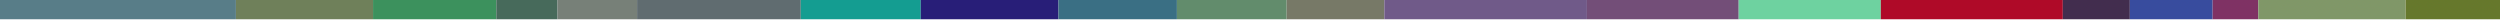
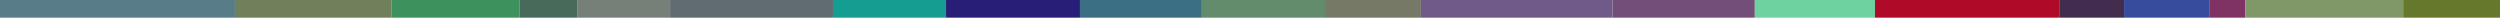
- <svg xmlns="http://www.w3.org/2000/svg" width="12981" height="100" viewBox="0 0 12981 100" preserveAspectRatio="none">
-   <rect x="0" y="0" width="1225" height="100" fill="rgb(88,125,136)" />
-   <rect x="1225" y="0" width="712" height="100" fill="rgb(111,128,90)" />
-   <rect x="1937" y="0" width="640" height="100" fill="rgb(60,145,93)" />
-   <rect x="2577" y="0" width="318" height="100" fill="rgb(71,106,91)" />
-   <rect x="2895" y="0" width="413" height="100" fill="rgb(119,128,120)" />
-   <rect x="3308" y="0" width="850" height="100" fill="rgb(96,108,112)" />
-   <rect x="4158" y="0" width="623" height="100" fill="rgb(20,157,145)" />
-   <rect x="4781" y="0" width="715" height="100" fill="rgb(40,30,120)" />
-   <rect x="5496" y="0" width="615" height="100" fill="rgb(58,111,132)" />
-   <rect x="6111" y="0" width="570" height="100" fill="rgb(98,140,108)" />
-   <rect x="6681" y="0" width="507" height="100" fill="rgb(119,121,103)" />
-   <rect x="7188" y="0" width="1052" height="100" fill="rgb(112,90,137)" />
-   <rect x="8240" y="0" width="788" height="100" fill="rgb(115,78,120)" />
-   <rect x="9028" y="0" width="738" height="100" fill="rgb(110,210,160)" />
-   <rect x="9766" y="0" width="945" height="100" fill="rgb(175,10,40)" />
-   <rect x="10711" y="0" width="348" height="100" fill="rgb(66,45,78)" />
-   <rect x="11059" y="0" width="430" height="100" fill="rgb(56,76,158)" />
-   <rect x="11489" y="0" width="237" height="100" fill="rgb(127,50,100)" />
-   <rect x="11726" y="0" width="765" height="100" fill="rgb(128,151,104)" />
-   <rect x="12491" y="0" width="490" height="100" fill="rgb(102,120,44)" />
+ <svg xmlns="http://www.w3.org/2000/svg" width="14151" height="100" viewBox="0 0 14151 100" preserveAspectRatio="none">
+   <rect x="0" y="0" width="1330" height="100" fill="rgb(88,125,136)" />
+   <rect x="1330" y="0" width="885" height="100" fill="rgb(111,128,90)" />
+   <rect x="2215" y="0" width="727" height="100" fill="rgb(60,145,93)" />
+   <rect x="2942" y="0" width="328" height="100" fill="rgb(71,106,91)" />
+   <rect x="3270" y="0" width="523" height="100" fill="rgb(119,128,120)" />
+   <rect x="3793" y="0" width="922" height="100" fill="rgb(96,108,112)" />
+   <rect x="4715" y="0" width="640" height="100" fill="rgb(20,157,145)" />
+   <rect x="5355" y="0" width="758" height="100" fill="rgb(40,30,120)" />
+   <rect x="6113" y="0" width="690" height="100" fill="rgb(58,111,132)" />
+   <rect x="6803" y="0" width="697" height="100" fill="rgb(98,140,108)" />
+   <rect x="7500" y="0" width="543" height="100" fill="rgb(119,121,103)" />
+   <rect x="8043" y="0" width="1085" height="100" fill="rgb(112,90,137)" />
+   <rect x="9128" y="0" width="805" height="100" fill="rgb(115,78,120)" />
+   <rect x="9933" y="0" width="680" height="100" fill="rgb(110,210,160)" />
+   <rect x="10613" y="0" width="1043" height="100" fill="rgb(175,10,40)" />
+   <rect x="11656" y="0" width="367" height="100" fill="rgb(66,45,78)" />
+   <rect x="12023" y="0" width="482" height="100" fill="rgb(56,76,158)" />
+   <rect x="12505" y="0" width="205" height="100" fill="rgb(127,50,100)" />
+   <rect x="12710" y="0" width="893" height="100" fill="rgb(128,151,104)" />
+   <rect x="13603" y="0" width="548" height="100" fill="rgb(102,120,44)" />
</svg>
